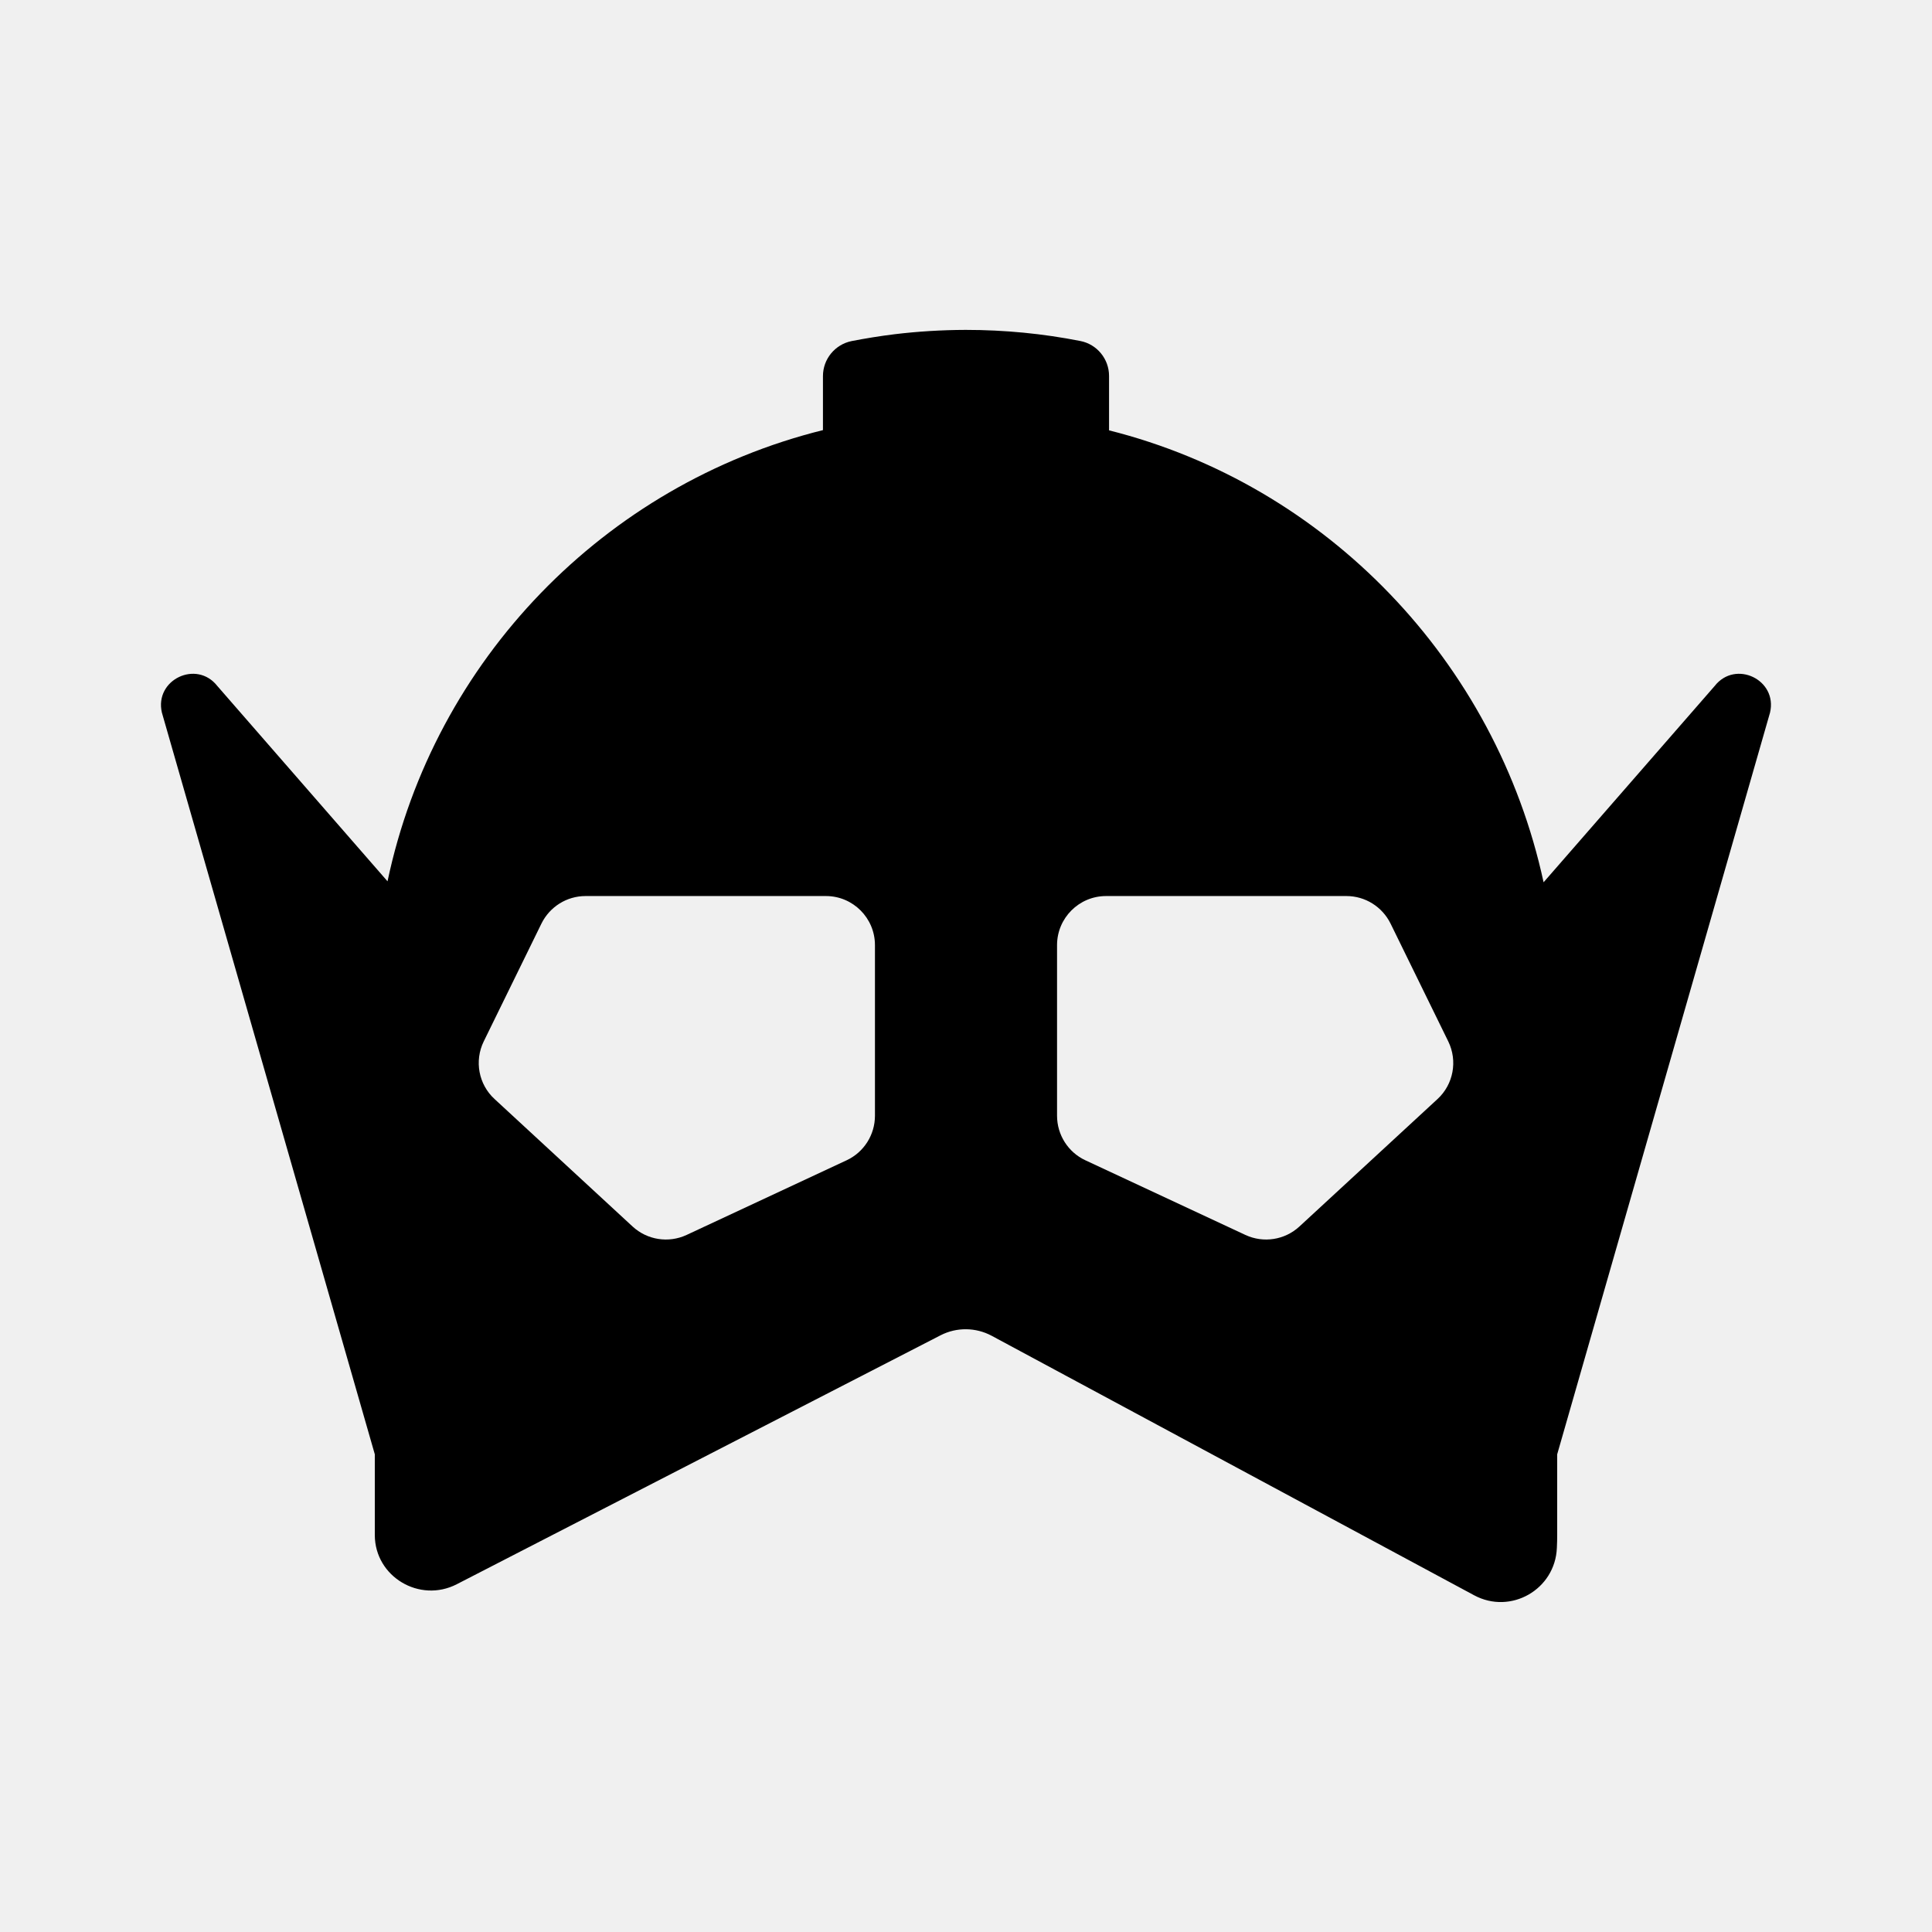
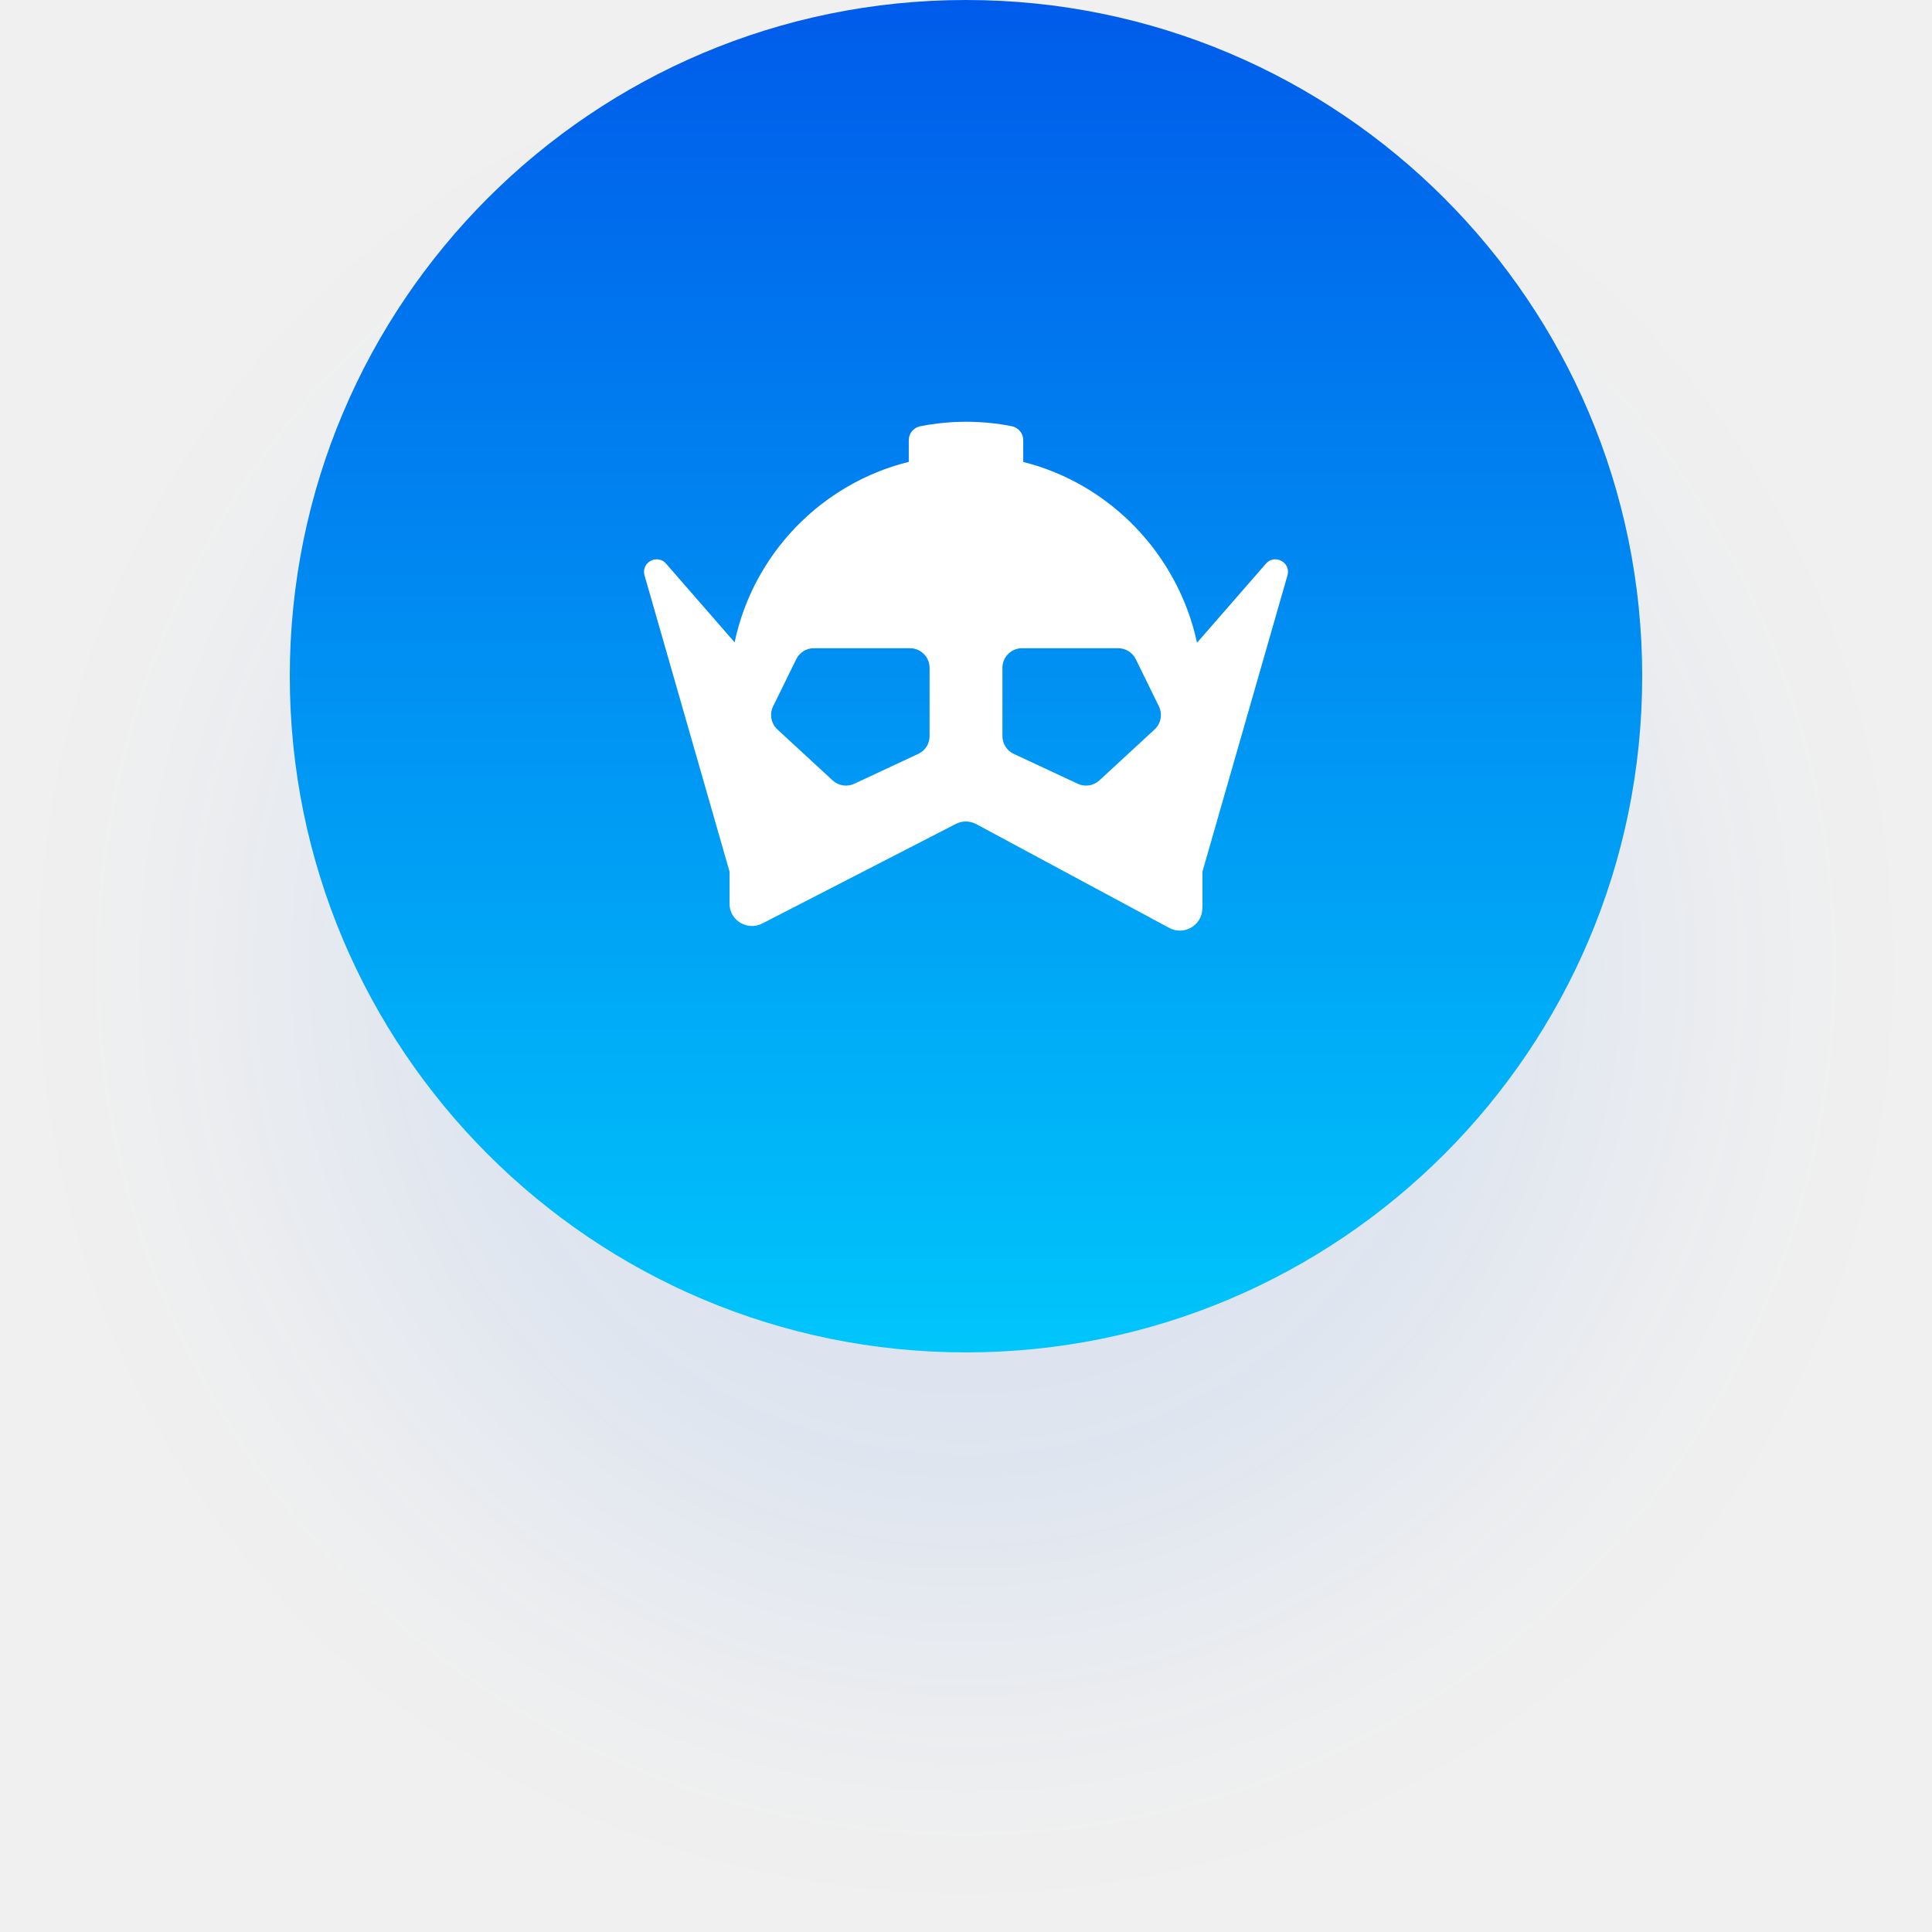
- <svg xmlns="http://www.w3.org/2000/svg" width="24" height="24" viewBox="0 0 24 24" fill="none">
-   <path fill-rule="evenodd" clip-rule="evenodd" d="M13.777 5.346V4.67C13.777 4.459 13.627 4.276 13.42 4.236C12.959 4.145 12.483 4.098 11.996 4.098C11.696 4.099 11.402 4.117 11.112 4.152C10.932 4.174 10.755 4.203 10.579 4.237C10.372 4.279 10.223 4.461 10.223 4.672V5.343C7.51 6.017 5.393 8.2 4.814 10.948L2.7 8.522C2.442 8.192 1.916 8.444 2.011 8.852L4.656 18.066V19.069C4.657 19.587 5.213 19.917 5.674 19.68L11.685 16.587C11.884 16.485 12.121 16.488 12.318 16.593L18.312 19.817C18.767 20.062 19.32 19.745 19.34 19.228C19.343 19.171 19.344 19.115 19.344 19.058V18.066L21.988 8.852C22.084 8.444 21.558 8.192 21.3 8.522L19.175 10.96C18.582 8.219 16.479 6.025 13.777 5.346ZM10.869 11.741V13.86C10.869 14.097 10.732 14.313 10.518 14.413L8.529 15.341C8.305 15.445 8.04 15.404 7.858 15.236L6.144 13.653C5.945 13.471 5.891 13.179 6.009 12.937L6.726 11.473C6.829 11.264 7.041 11.131 7.274 11.131H10.26C10.596 11.131 10.869 11.404 10.869 11.741ZM17.857 13.653C18.055 13.471 18.109 13.179 17.991 12.937L17.274 11.473C17.171 11.264 16.959 11.131 16.726 11.131H13.74C13.404 11.131 13.131 11.404 13.131 11.741V13.86C13.131 14.097 13.268 14.313 13.482 14.413L15.471 15.341C15.695 15.445 15.96 15.404 16.142 15.236L17.857 13.653Z" fill="black" />
+ <svg xmlns="http://www.w3.org/2000/svg" width="80" height="80" viewBox="0 0 80 80" fill="none">
+   <g filter="url(#filter0_d_2088_1926)">
+     <circle cx="40" cy="28" r="28" fill="url(#paint0_linear_2088_1926)" />
+     <path fill-rule="evenodd" clip-rule="evenodd" d="M42.37 19.128V18.227C42.37 17.945 42.17 17.702 41.893 17.648C41.279 17.527 40.644 17.464 39.994 17.464C39.595 17.465 39.202 17.489 38.816 17.537C38.577 17.566 38.34 17.604 38.106 17.65C37.829 17.705 37.63 17.947 37.63 18.229V19.124C34.013 20.023 31.191 22.933 30.419 26.598L27.6 23.362C27.256 22.922 26.554 23.258 26.682 23.802L30.208 36.088V37.426C30.21 38.116 30.951 38.556 31.565 38.24L39.58 34.117C39.846 33.98 40.161 33.983 40.424 34.125L48.416 38.423C49.023 38.75 49.76 38.326 49.787 37.637C49.79 37.562 49.792 37.487 49.792 37.411V36.087L53.318 23.802C53.446 23.258 52.744 22.922 52.4 23.362L49.567 26.614C48.776 22.958 45.972 20.034 42.37 19.128ZM38.492 27.655V30.48C38.492 30.796 38.31 31.084 38.023 31.217L35.373 32.454C35.074 32.594 34.72 32.539 34.477 32.315L32.191 30.205C31.927 29.961 31.855 29.572 32.012 29.249L32.969 27.298C33.105 27.018 33.389 26.841 33.699 26.841H37.68C38.129 26.841 38.492 27.206 38.492 27.655ZM47.809 30.205C48.073 29.961 48.145 29.572 47.988 29.249L47.032 27.298C46.895 27.018 46.611 26.841 46.301 26.841H42.321C41.872 26.841 41.508 27.206 41.508 27.655V30.48C41.508 30.796 41.69 31.084 41.977 31.217L44.627 32.454C44.927 32.594 45.28 32.539 45.523 32.315L47.809 30.205Z" fill="white" />
+   </g>
+   <defs>
+     <filter id="filter0_d_2088_1926" x="0" y="0" width="80" height="80" filterUnits="userSpaceOnUse" color-interpolation-filters="sRGB">
+       <feFlood flood-opacity="0" result="BackgroundImageFix" />
+       <feColorMatrix in="SourceAlpha" type="matrix" values="0 0 0 0 0 0 0 0 0 0 0 0 0 0 0 0 0 0 127 0" result="hardAlpha" />
+       <feOffset dy="12" />
+       <feGaussianBlur stdDeviation="6" />
+       <feColorMatrix type="matrix" values="0 0 0 0 0 0 0 0 0 0.357 0 0 0 0 0.918 0 0 0 0.08 0" />
+       <feBlend mode="normal" in2="BackgroundImageFix" result="effect1_dropShadow_2088_1926" />
+       <feBlend mode="normal" in="SourceGraphic" in2="effect1_dropShadow_2088_1926" result="shape" />
+     </filter>
+     <linearGradient id="paint0_linear_2088_1926" x1="40" y1="0" x2="40" y2="56" gradientUnits="userSpaceOnUse">
+       <stop stop-color="#005BEA" />
+       <stop offset="1" stop-color="#00C6FB" />
+     </linearGradient>
+   </defs>
</svg>
